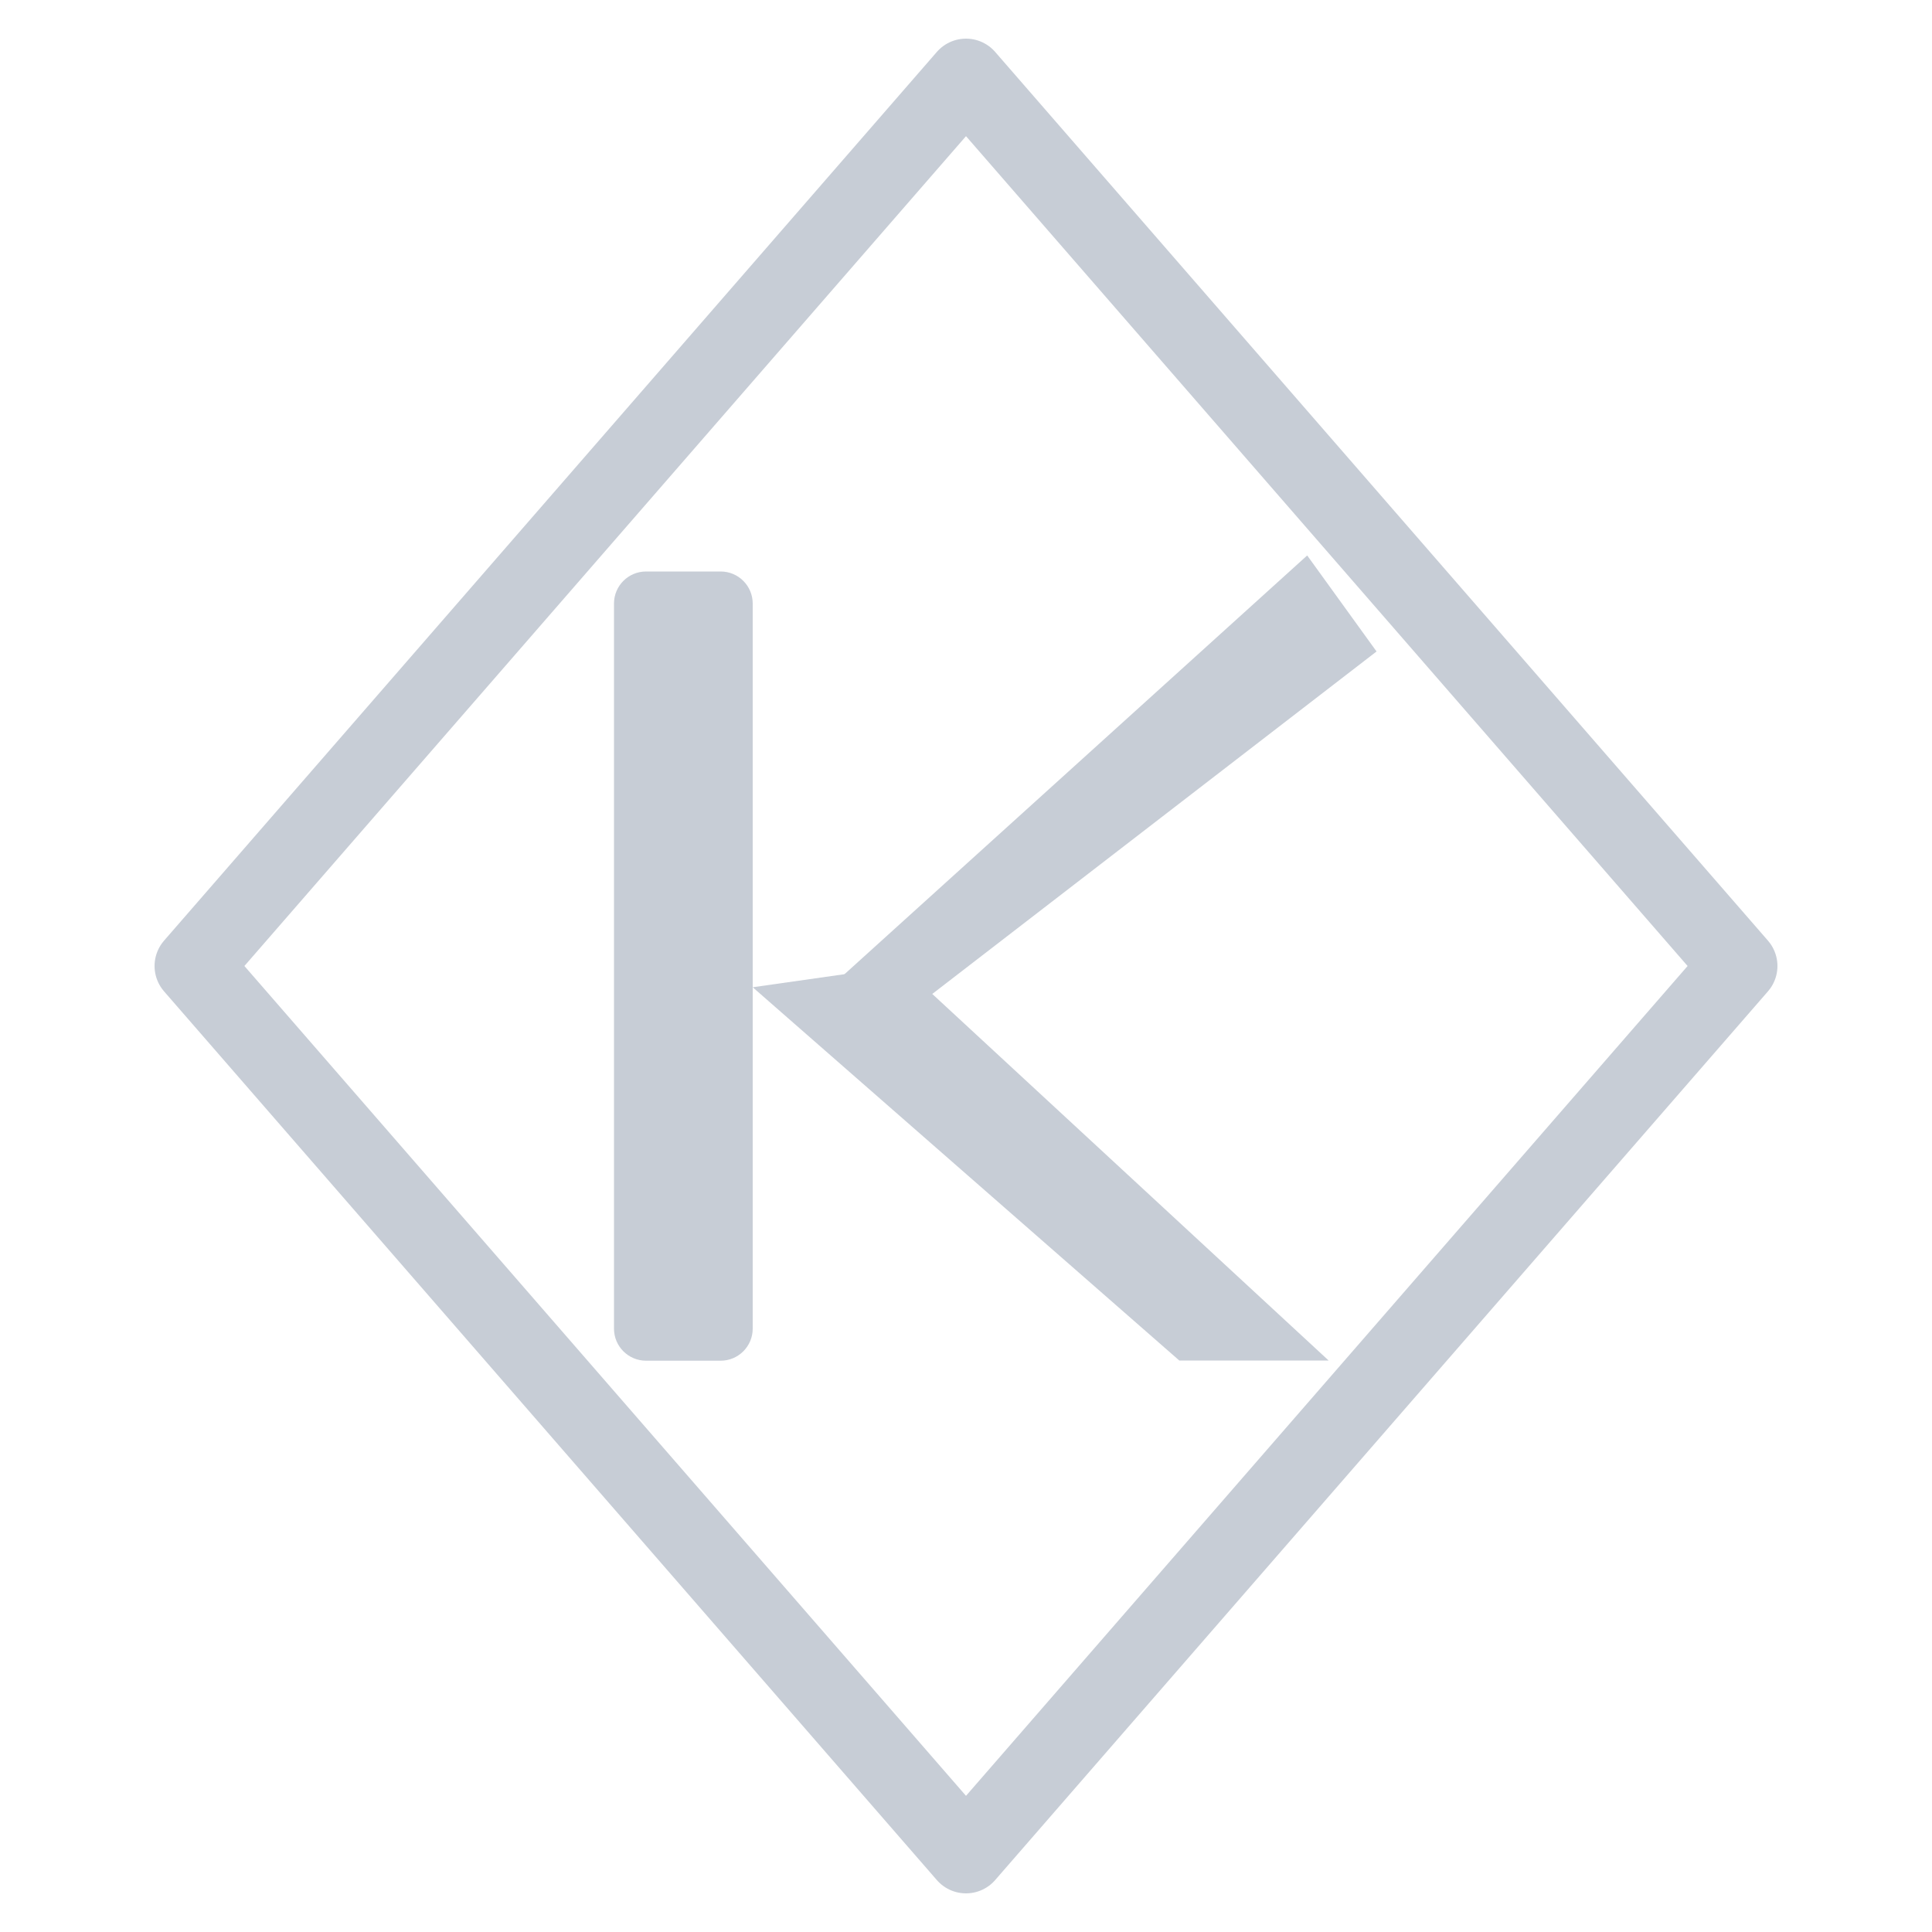
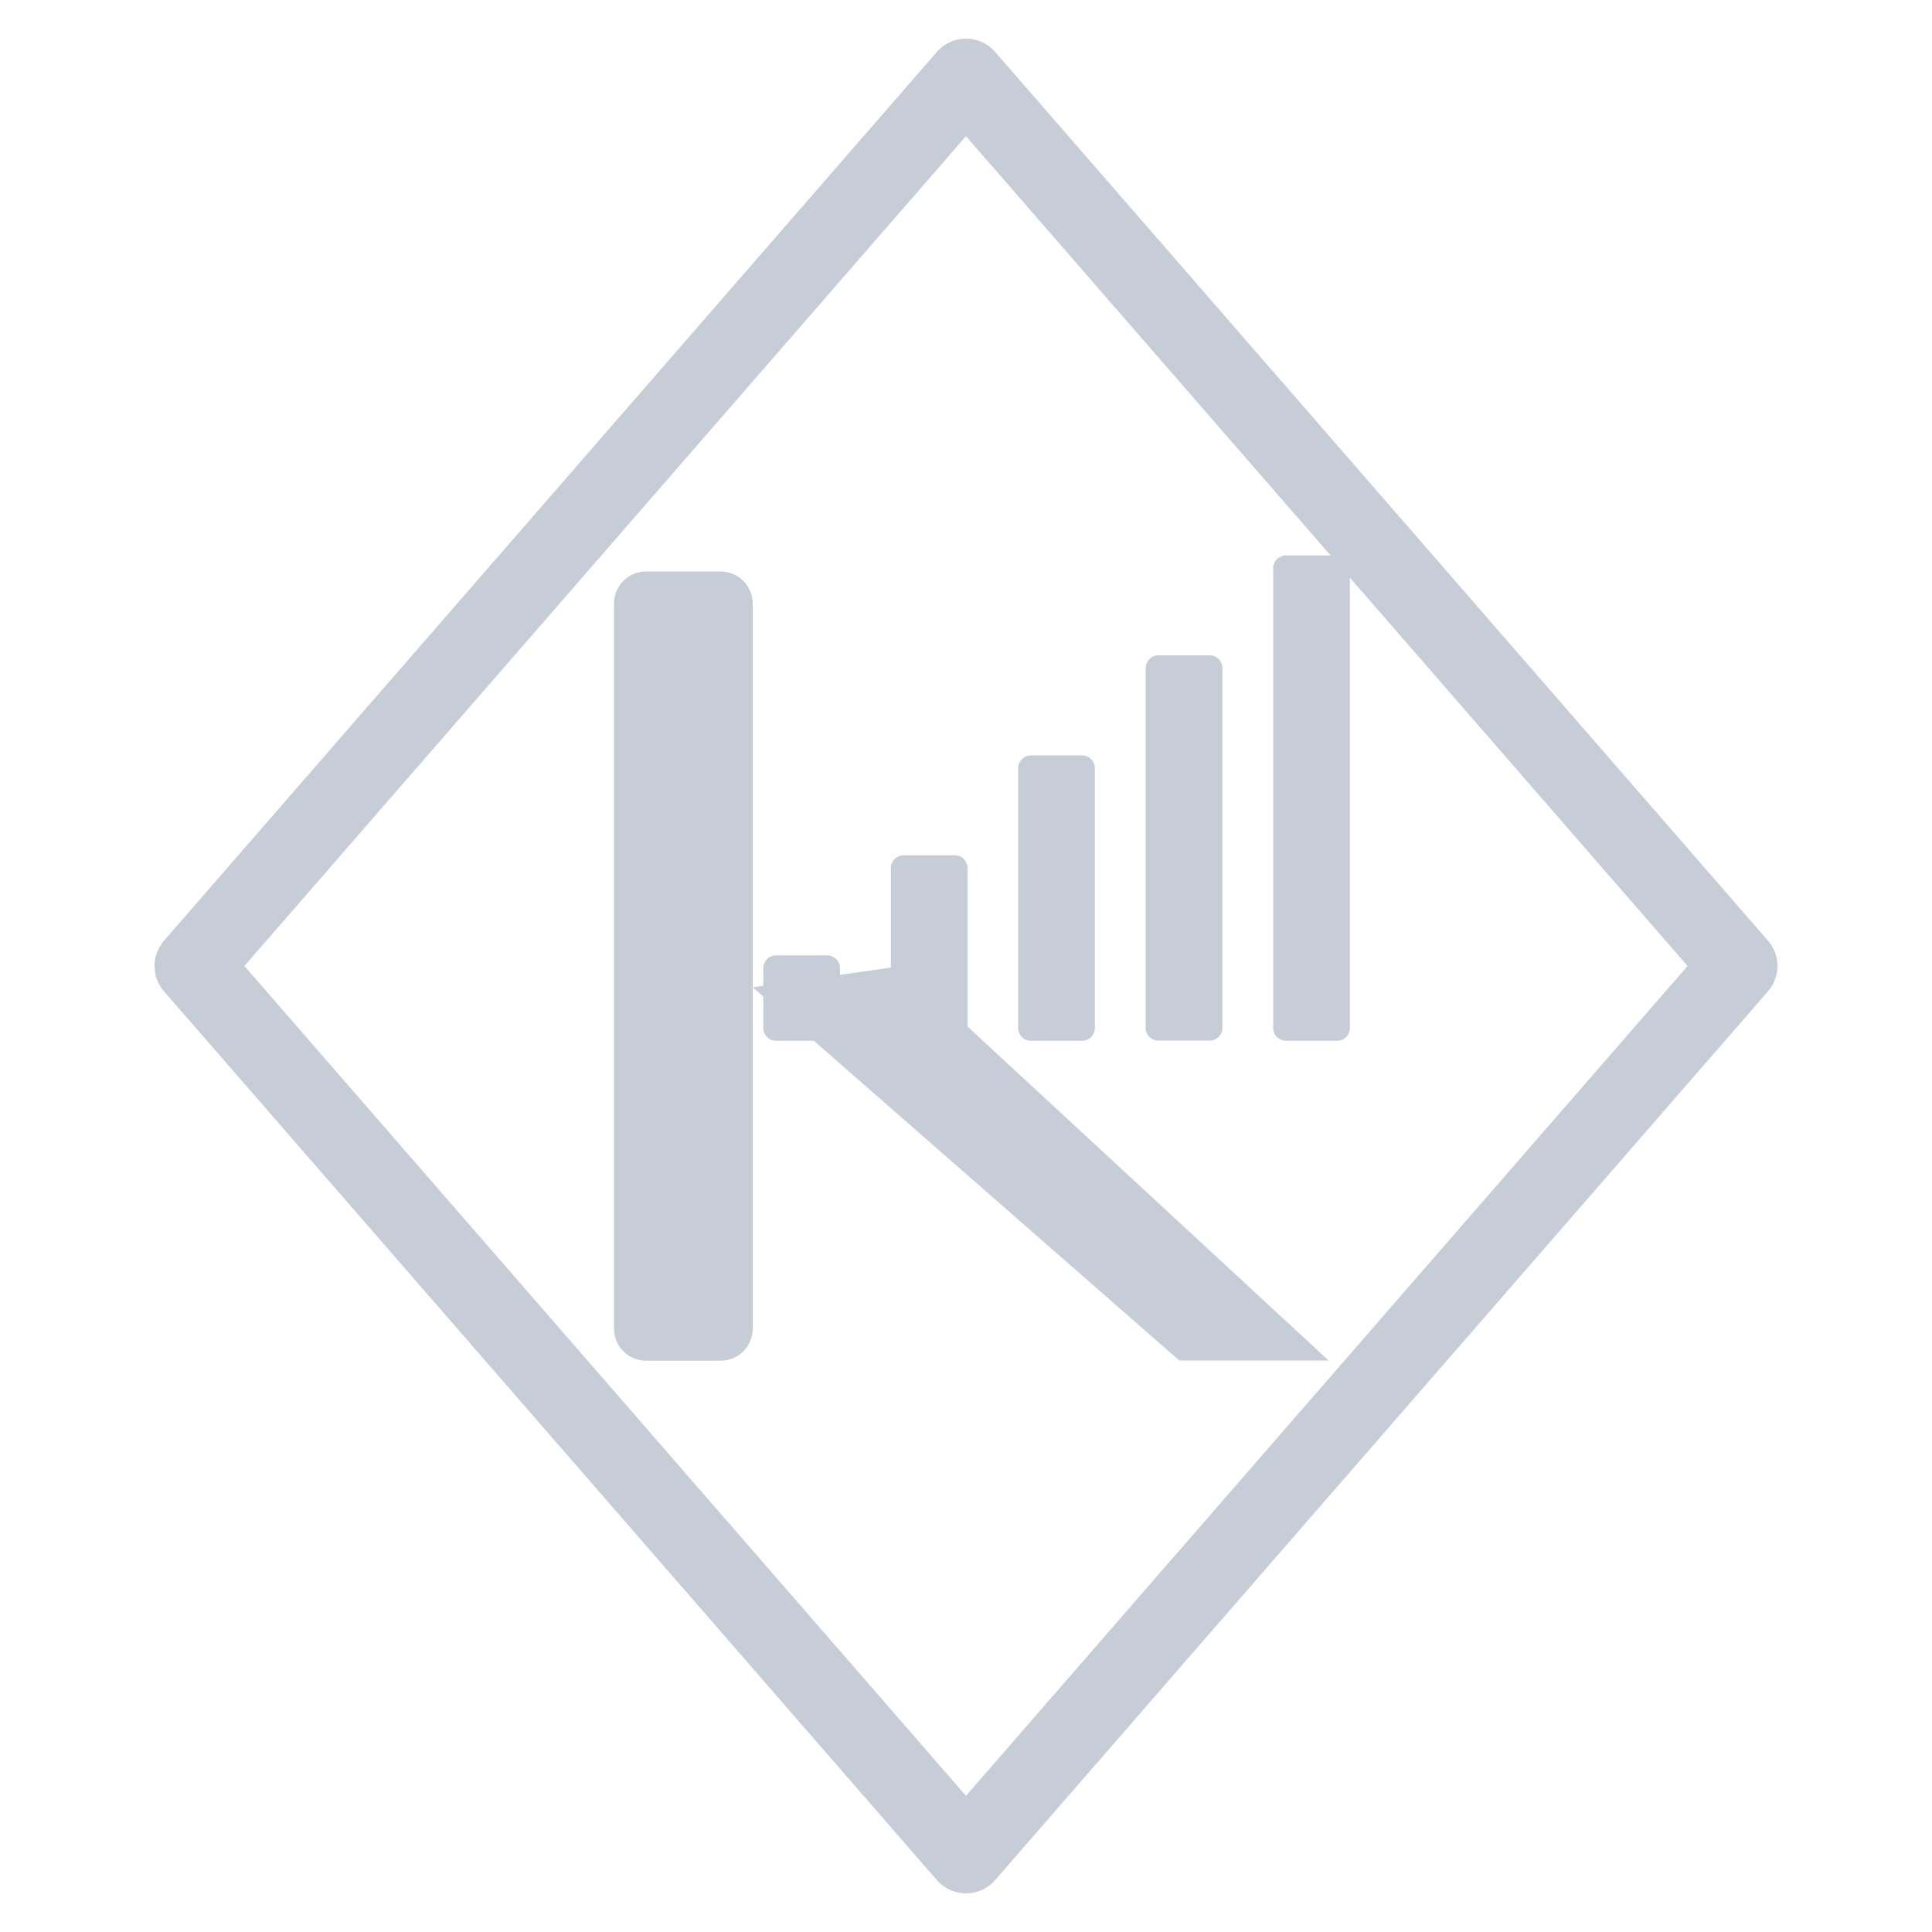
<svg xmlns="http://www.w3.org/2000/svg" viewBox="0 0 1000 1000" width="512" height="512" role="img" aria-label="Knightload — Signal Diamond (mono)">
  <polygon points="500.0,40.0 900.0,500.0 500.0,960.0 100.0,500.0" fill="none" stroke="#C7CDD6" stroke-width="40" stroke-linejoin="round" />
  <rect x="317.8" y="295.8" width="71.8" height="408.5" rx="16.6" fill="#C7CDD6" />
  <polygon points="389.6,511.0 610.4,704.2 687.7,704.2 466.9,500.0" fill="#C7CDD6" />
-   <polygon points="414.4,524.8 676.6,287.5 712.5,337.2 447.6,541.4" fill="#C7CDD6" />
+   <rect x="395.1" y="494.5" width="39.7" height="44.2" rx="6.6" fill="#C7CDD6" />
+   <rect x="461.1" y="442.7" width="39.7" height="95.9" rx="6.6" fill="#C7CDD6" />
+   <rect x="527.0" y="391.0" width="39.7" height="147.7" rx="6.6" fill="#C7CDD6" />
+   <rect x="593.0" y="339.2" width="39.7" height="199.4" rx="6.6" fill="#C7CDD6" />
+   <rect x="659.0" y="287.5" width="39.7" height="251.2" rx="6.6" fill="#C7CDD6" />
</svg>
